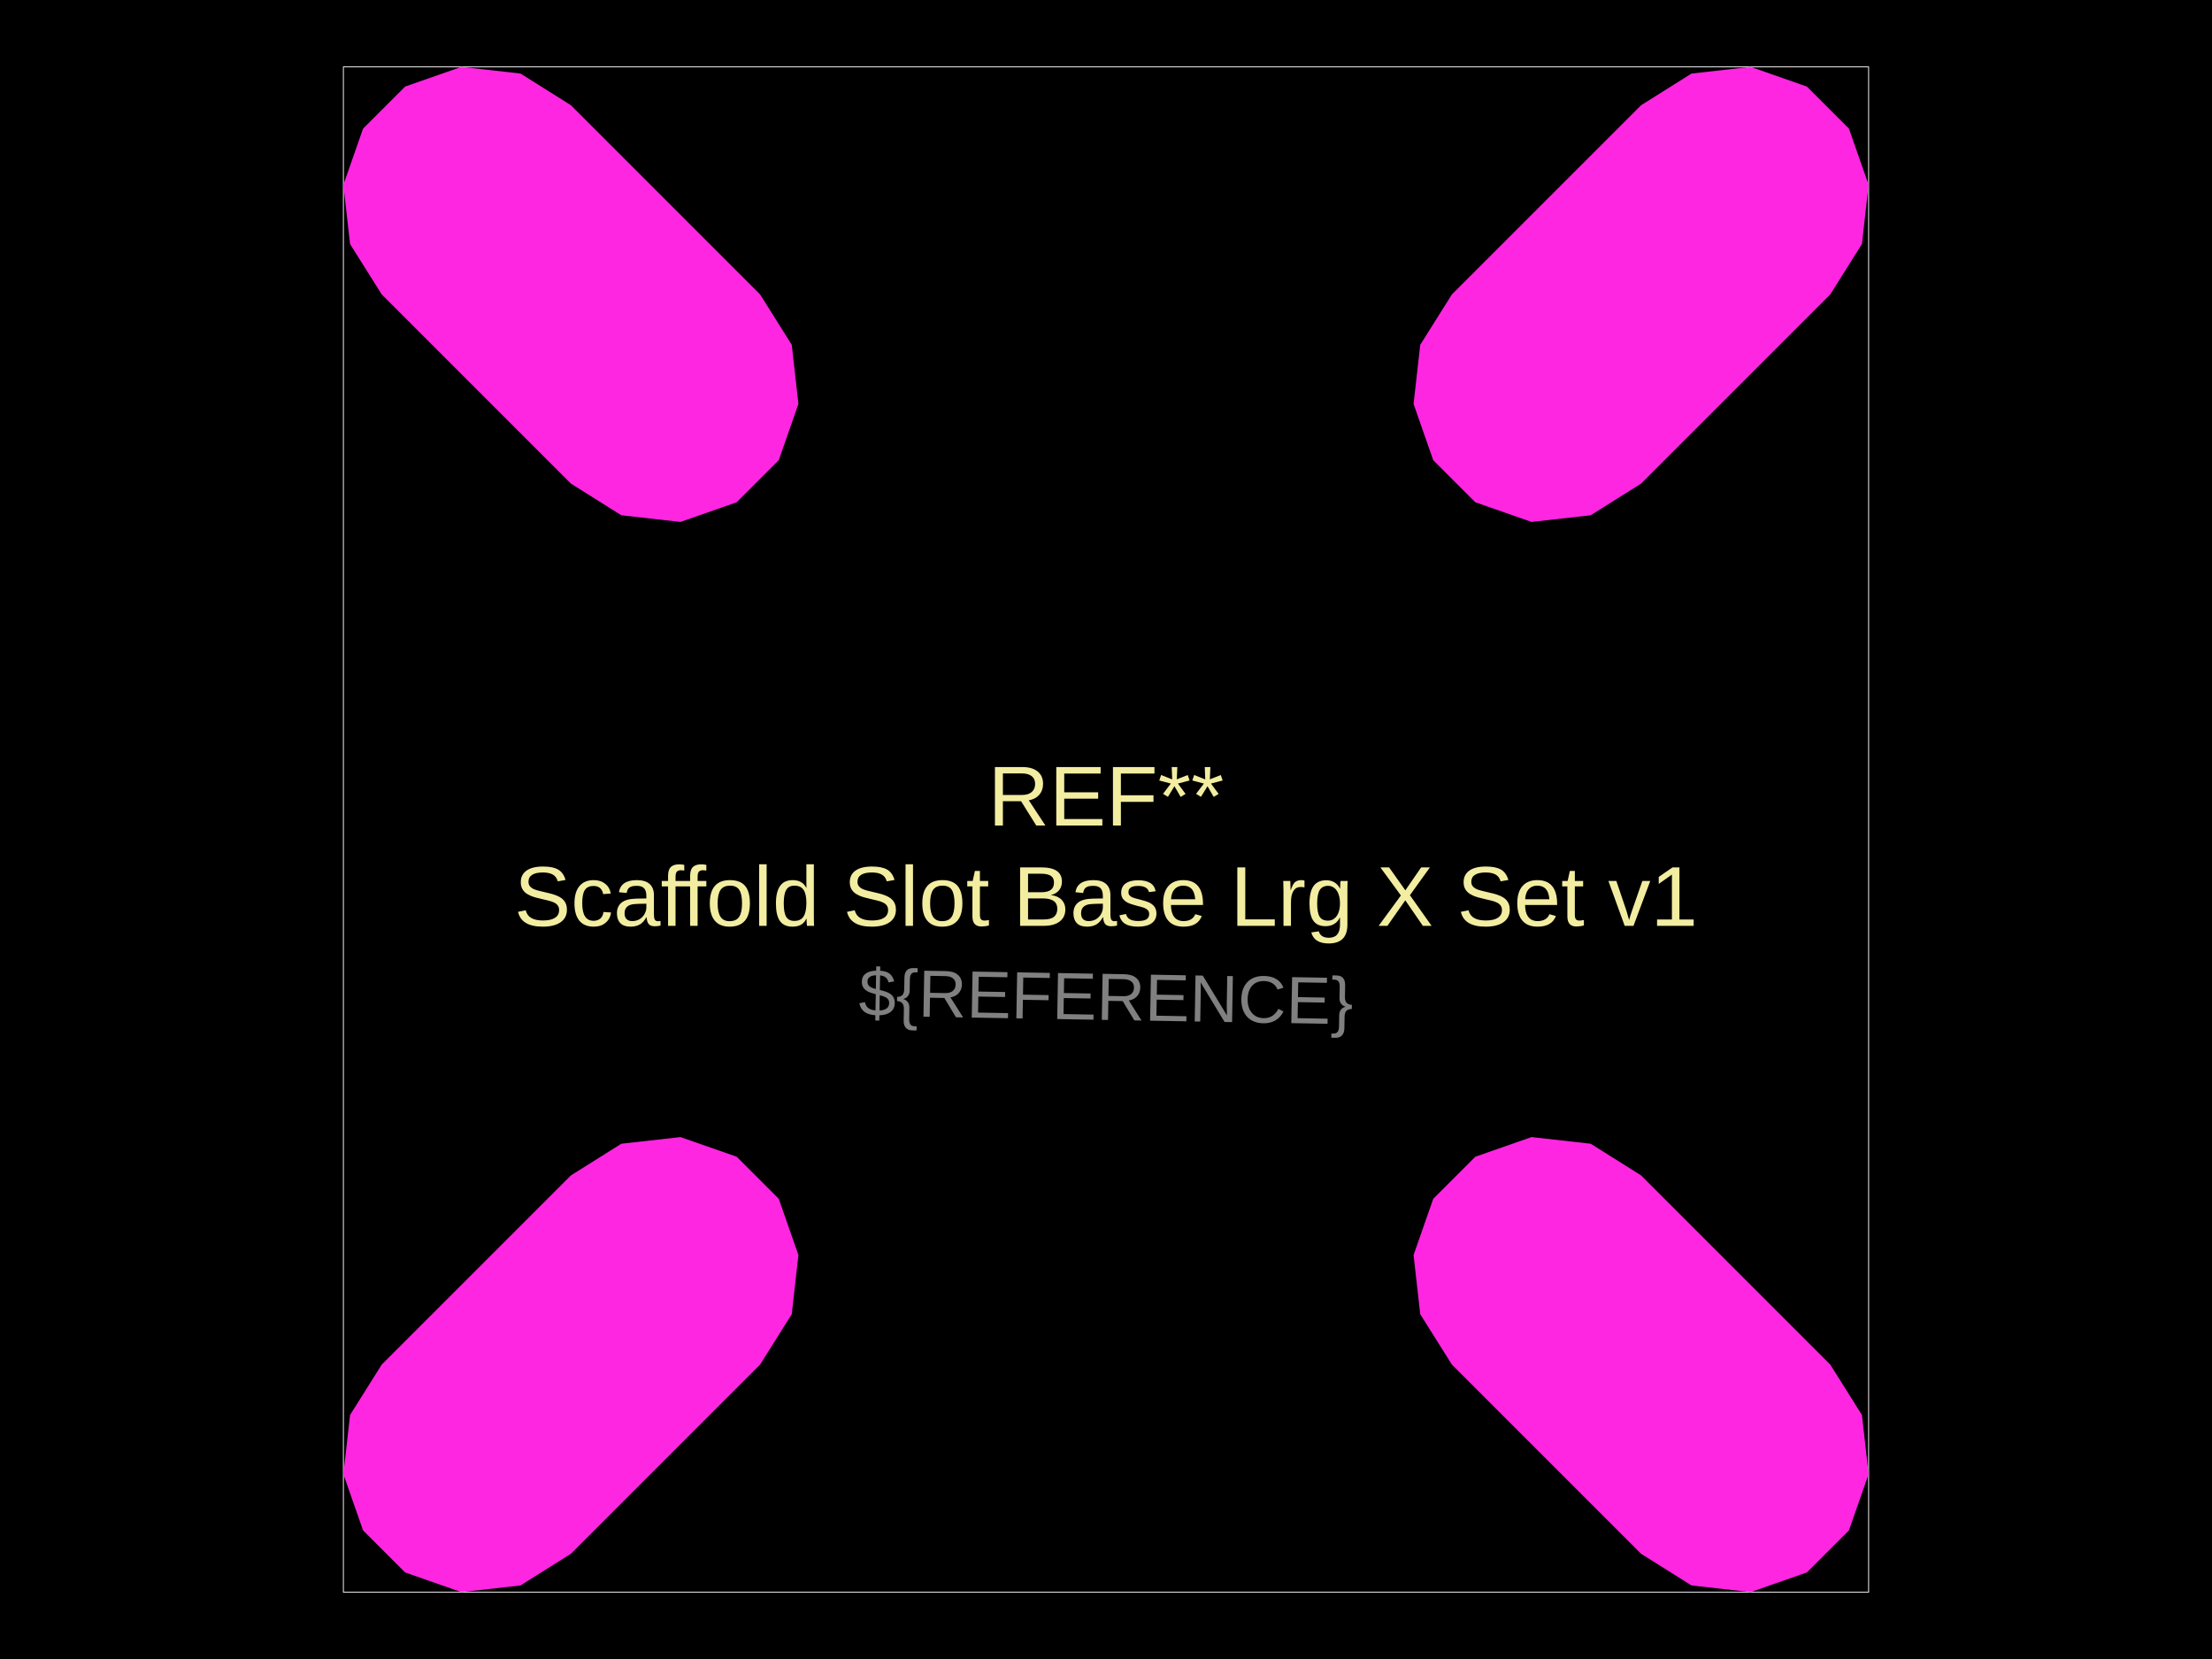
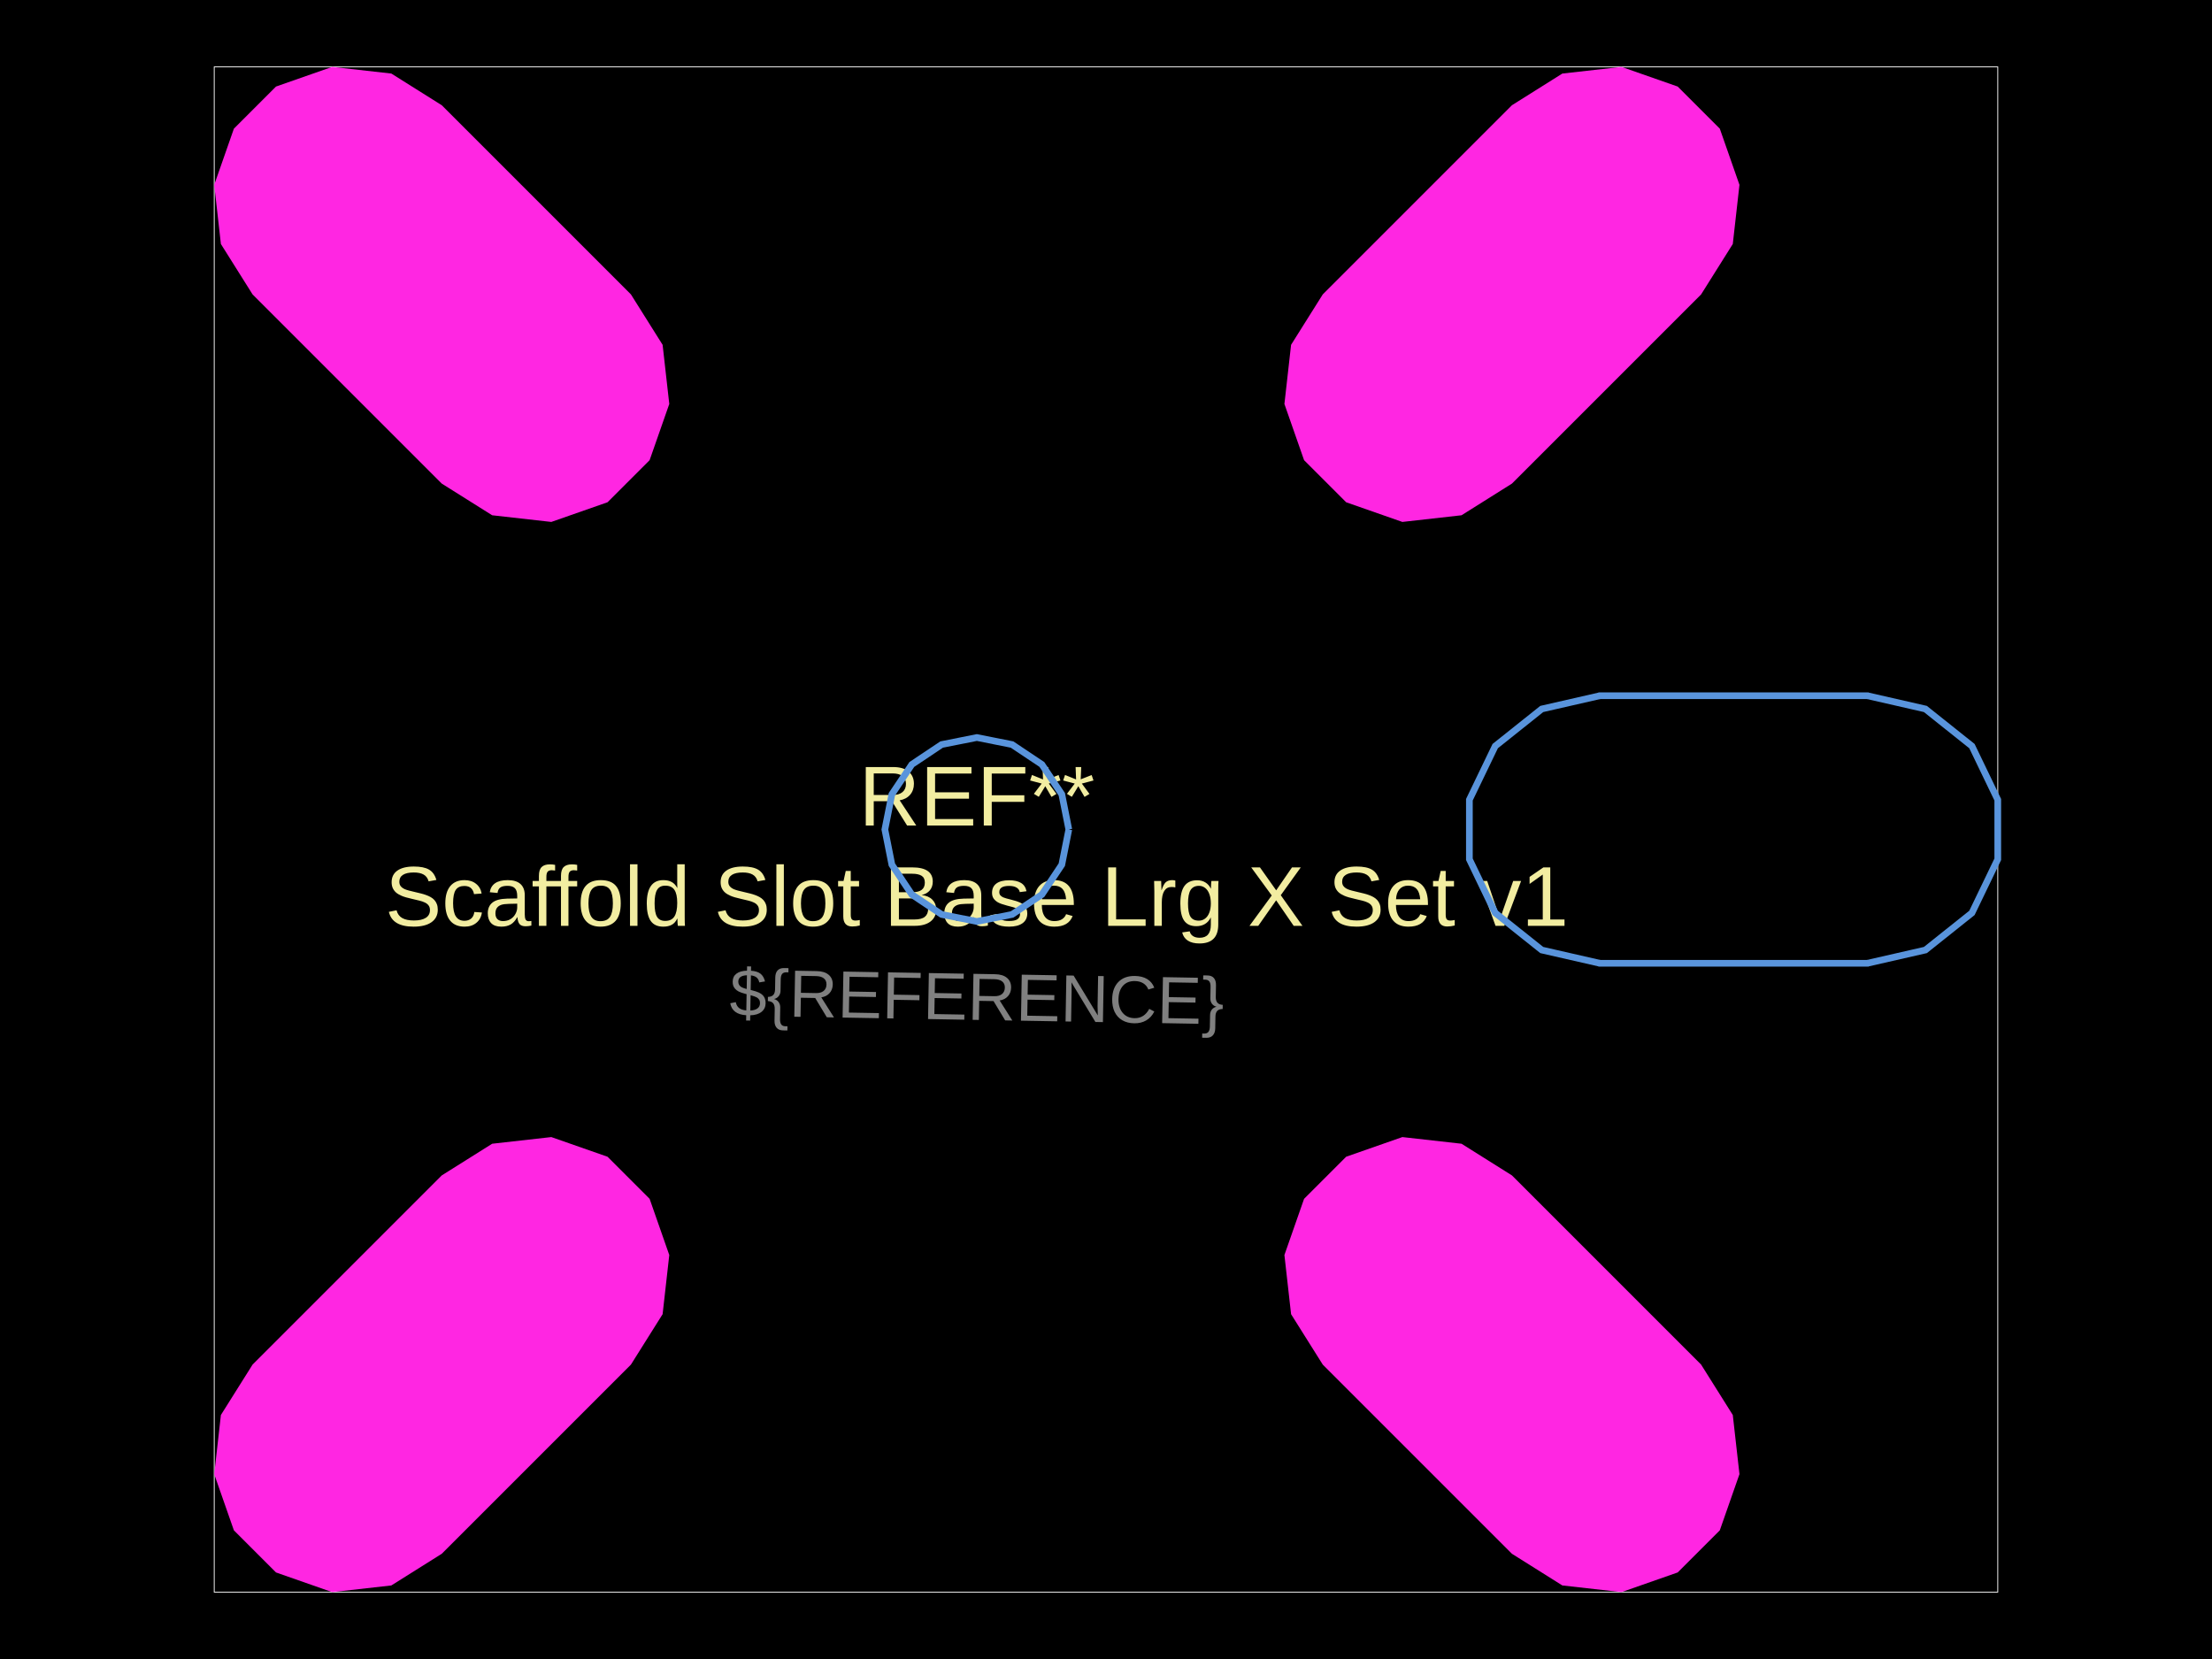
<svg xmlns="http://www.w3.org/2000/svg" width="800" height="600">
  <style />
  <rect class="boundary" x="0" y="0" fill="#000" width="800" height="600" data-type="pcb_background" data-pcb-layer="global" />
-   <rect class="pcb-boundary" fill="none" stroke="#fff" stroke-width="0.3" x="124.19" y="24.19" width="551.619" height="551.619" data-type="pcb_boundary" data-pcb-layer="global" />
-   <text x="0" y="0" dx="0" dy="0" fill="#f2eda1" font-family="Arial, sans-serif" font-size="30.722" text-anchor="middle" dominant-baseline="central" transform="matrix(1,0,0,1,400,287.9049)" class="pcb-silkscreen-text pcb-silkscreen-top" data-pcb-silkscreen-text-id="pcb_component_0" stroke="none" data-type="pcb_silkscreen_text" data-pcb-layer="top">REF**</text>
-   <text x="0" y="0" dx="0" dy="0" fill="#f2eda1" font-family="Arial, sans-serif" font-size="30.722" text-anchor="middle" dominant-baseline="central" transform="matrix(1,0,0,1,400,324.1903)" class="pcb-silkscreen-text pcb-silkscreen-top" data-pcb-silkscreen-text-id="pcb_component_0" stroke="none" data-type="pcb_silkscreen_text" data-pcb-layer="top">Scaffold Slot Base Lrg X Set v1</text>
-   <polygon class="pcb-cutout pcb-cutout-polygon" points="206.477,174.897 138.056,106.477 126.601,88.246 124.19,66.85 131.302,46.527 146.527,31.302 166.85,24.19 188.246,26.601 206.477,38.056 274.897,106.477 286.353,124.708 288.764,146.104 281.652,166.427 266.427,181.652 246.104,188.764 224.708,186.353" fill="#FF26E2" data-type="pcb_cutout" data-pcb-layer="drill" />
-   <polygon class="pcb-cutout pcb-cutout-polygon" points="206.477,425.103 138.056,493.523 126.601,511.754 124.19,533.15 131.302,553.473 146.527,568.698 166.85,575.81 188.246,573.399 206.477,561.944 274.897,493.523 286.353,475.292 288.764,453.896 281.652,433.573 266.427,418.348 246.104,411.236 224.708,413.647" fill="#FF26E2" data-type="pcb_cutout" data-pcb-layer="drill" />
-   <polygon class="pcb-cutout pcb-cutout-polygon" points="525.103,106.477 593.523,38.056 611.754,26.601 633.15,24.19 653.473,31.302 668.698,46.527 675.81,66.85 673.399,88.246 661.944,106.477 593.523,174.897 575.292,186.353 553.896,188.764 533.573,181.652 518.348,166.427 511.236,146.104 513.647,124.708" fill="#FF26E2" data-type="pcb_cutout" data-pcb-layer="drill" />
-   <polygon class="pcb-cutout pcb-cutout-polygon" points="525.103,493.523 593.523,561.944 611.754,573.399 633.15,575.81 653.473,568.698 668.698,553.473 675.81,533.15 673.399,511.754 661.944,493.523 593.523,425.103 575.292,413.647 553.896,411.236 533.573,418.348 518.348,433.573 511.236,453.896 513.647,475.292" fill="#FF26E2" data-type="pcb_cutout" data-pcb-layer="drill" />
-   <text x="0" y="0" font-family="Arial, sans-serif" font-size="24.19" text-anchor="middle" dominant-baseline="central" transform="matrix(0.9998477,0.01745241,-0.01745241,0.9998477,400,360.4757)" class="pcb-fabrication-note-text" fill="rgba(255,255,255,0.5)" data-type="pcb_fabrication_note_text" data-pcb-layer="overlay">${REFERENCE}</text>
+   <rect class="pcb-boundary" fill="none" stroke="#fff" stroke-width="0.3" x="77.48" y="24.19" width="645.041" height="551.619" data-type="pcb_boundary" data-pcb-layer="global" />
+   <text x="0" y="0" dx="0" dy="0" fill="#f2eda1" font-family="Arial, sans-serif" font-size="30.722" text-anchor="middle" dominant-baseline="central" transform="matrix(1,0,0,1,353.2893,287.9049)" class="pcb-silkscreen-text pcb-silkscreen-top" data-pcb-silkscreen-text-id="pcb_component_0" stroke="none" data-type="pcb_silkscreen_text" data-pcb-layer="top">REF**</text>
+   <text x="0" y="0" dx="0" dy="0" fill="#f2eda1" font-family="Arial, sans-serif" font-size="30.722" text-anchor="middle" dominant-baseline="central" transform="matrix(1,0,0,1,353.2893,324.1903)" class="pcb-silkscreen-text pcb-silkscreen-top" data-pcb-silkscreen-text-id="pcb_component_0" stroke="none" data-type="pcb_silkscreen_text" data-pcb-layer="top">Scaffold Slot Base Lrg X Set v1</text>
+   <polygon class="pcb-cutout pcb-cutout-polygon" points="159.766,174.897 91.346,106.477 79.89,88.246 77.48,66.85 84.591,46.527 99.816,31.302 120.139,24.19 141.535,26.601 159.766,38.056 228.187,106.477 239.642,124.708 242.053,146.104 234.942,166.427 219.717,181.652 199.393,188.764 177.997,186.353" fill="#FF26E2" data-type="pcb_cutout" data-pcb-layer="drill" />
+   <polygon class="pcb-cutout pcb-cutout-polygon" points="159.766,425.103 91.346,493.523 79.89,511.754 77.48,533.15 84.591,553.473 99.816,568.698 120.139,575.81 141.535,573.399 159.766,561.944 228.187,493.523 239.642,475.292 242.053,453.896 234.942,433.573 219.717,418.348 199.393,411.236 177.997,413.647" fill="#FF26E2" data-type="pcb_cutout" data-pcb-layer="drill" />
+   <polygon class="pcb-cutout pcb-cutout-polygon" points="478.392,106.477 546.812,38.056 565.043,26.601 586.44,24.19 606.763,31.302 621.988,46.527 629.099,66.85 626.688,88.246 615.233,106.477 546.812,174.897 528.581,186.353 507.185,188.764 486.862,181.652 471.637,166.427 464.526,146.104 466.936,124.708" fill="#FF26E2" data-type="pcb_cutout" data-pcb-layer="drill" />
+   <polygon class="pcb-cutout pcb-cutout-polygon" points="478.392,493.523 546.812,561.944 565.043,573.399 586.44,575.81 606.763,568.698 621.988,553.473 629.099,533.15 626.688,511.754 615.233,493.523 546.812,425.103 528.581,413.647 507.185,411.236 486.862,418.348 471.637,433.573 464.526,453.896 466.936,475.292" fill="#FF26E2" data-type="pcb_cutout" data-pcb-layer="drill" />
+   <line x1="578.592" y1="251.619" x2="675.353" y2="251.619" stroke="rgb(89, 148, 220)" stroke-width="2.419" stroke-linecap="round" class="pcb-note-line" data-type="pcb_note_line" data-pcb-note-line-id="pcb_note_line_0" data-pcb-layer="overlay" />
+   <line x1="578.592" y1="348.381" x2="675.353" y2="348.381" stroke="rgb(89, 148, 220)" stroke-width="2.419" stroke-linecap="round" class="pcb-note-line" data-type="pcb_note_line" data-pcb-note-line-id="pcb_note_line_1" data-pcb-layer="overlay" />
+   <path d="M 578.592 348.381 L 557.6 343.589 L 540.766 330.165 L 531.424 310.766 L 531.424 289.234 L 540.766 269.835 L 557.6 256.411 L 578.592 251.619" stroke="rgb(89, 148, 220)" fill="none" stroke-width="2.419" class="pcb-note-path" data-type="pcb_note_path" data-pcb-note-path-id="pcb_note_path_0" data-pcb-layer="overlay" />
+   <path d="M 675.353 251.619 L 696.344 256.411 L 713.178 269.835 L 722.52 289.234 L 722.52 310.766 L 713.178 330.165 L 696.344 343.589 L 675.353 348.381" stroke="rgb(89, 148, 220)" fill="none" stroke-width="2.419" class="pcb-note-path" data-type="pcb_note_path" data-pcb-note-path-id="pcb_note_path_1" data-pcb-layer="overlay" />
+   <path d="M 386.551 300 L 384.019 312.729 L 376.809 323.52 L 366.018 330.73 L 353.289 333.262 L 340.561 330.73 L 329.77 323.52 L 322.56 312.729 L 320.028 300 L 322.56 287.271 L 329.77 276.48 L 340.561 269.27 L 353.289 266.738 L 366.018 269.27 L 376.809 276.48 L 384.019 287.271 L 386.551 300" stroke="rgb(89, 148, 220)" fill="none" stroke-width="2.419" class="pcb-note-path" data-type="pcb_note_path" data-pcb-note-path-id="pcb_note_path_2" data-pcb-layer="overlay" />
+   <text x="0" y="0" font-family="Arial, sans-serif" font-size="24.19" text-anchor="middle" dominant-baseline="central" transform="matrix(0.9998477,0.01745241,-0.01745241,0.9998477,353.2893,360.4757)" class="pcb-fabrication-note-text" fill="rgba(255,255,255,0.5)" data-type="pcb_fabrication_note_text" data-pcb-layer="overlay">${REFERENCE}</text>
</svg>
